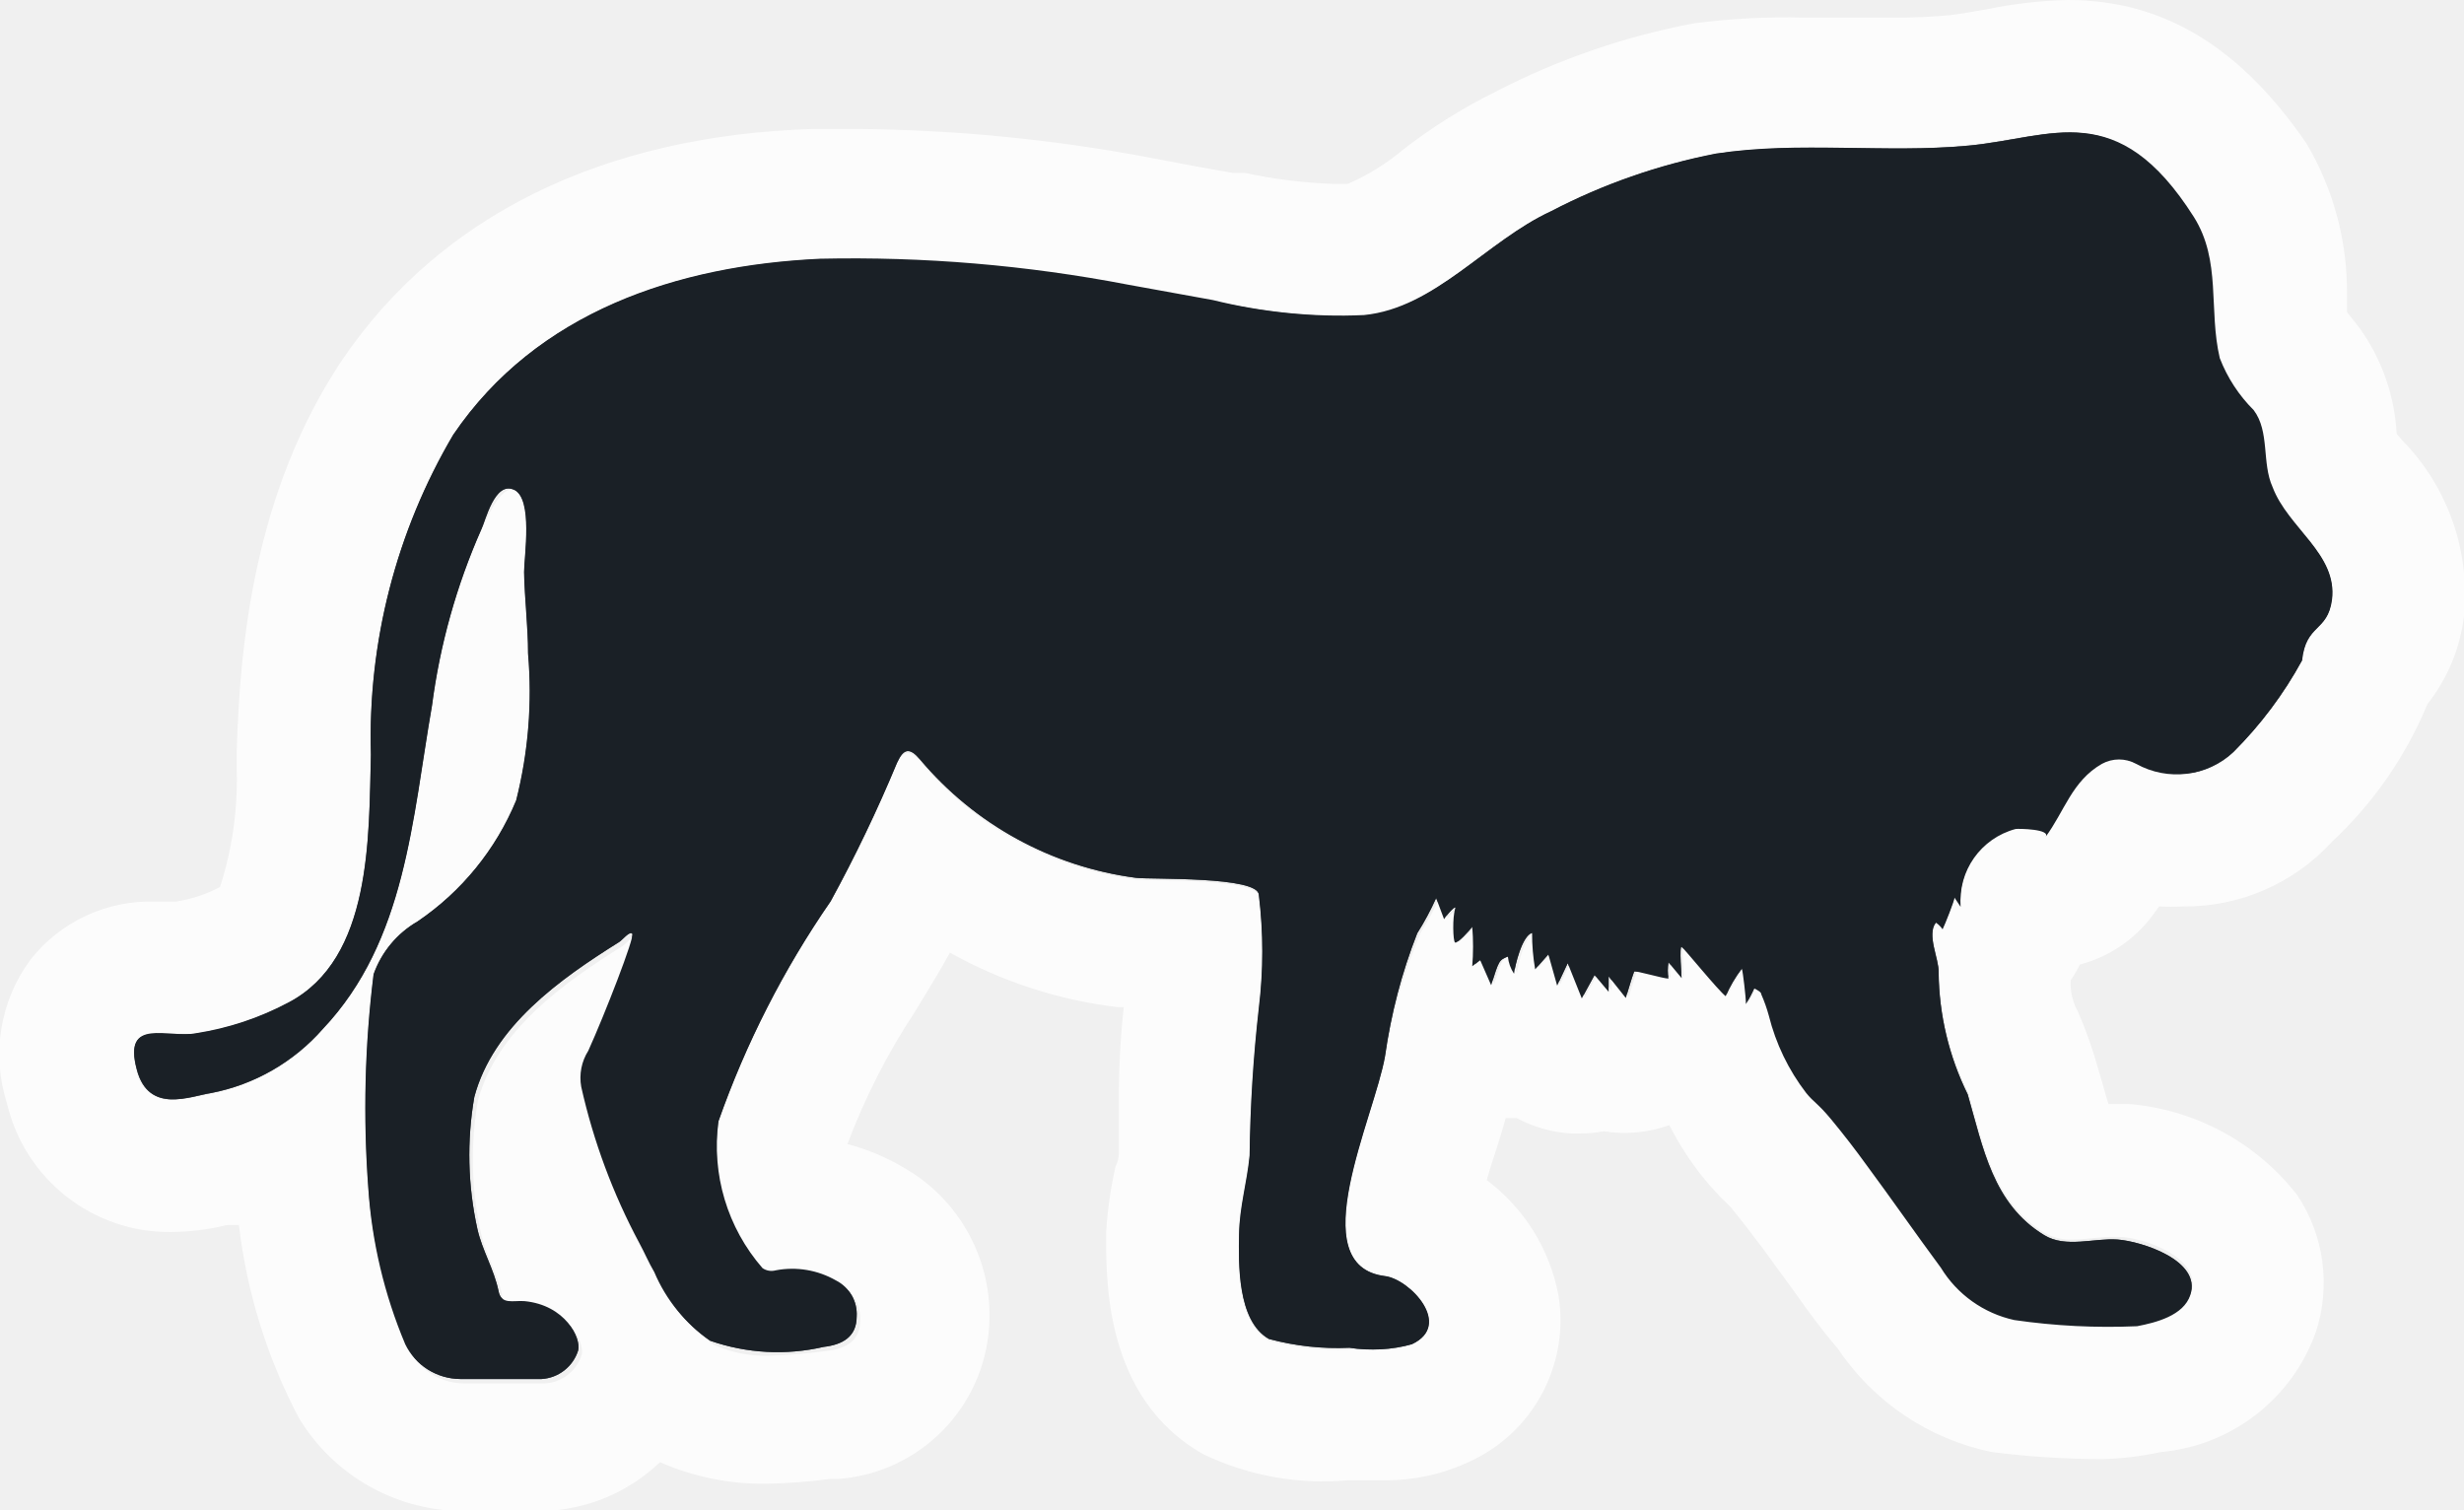
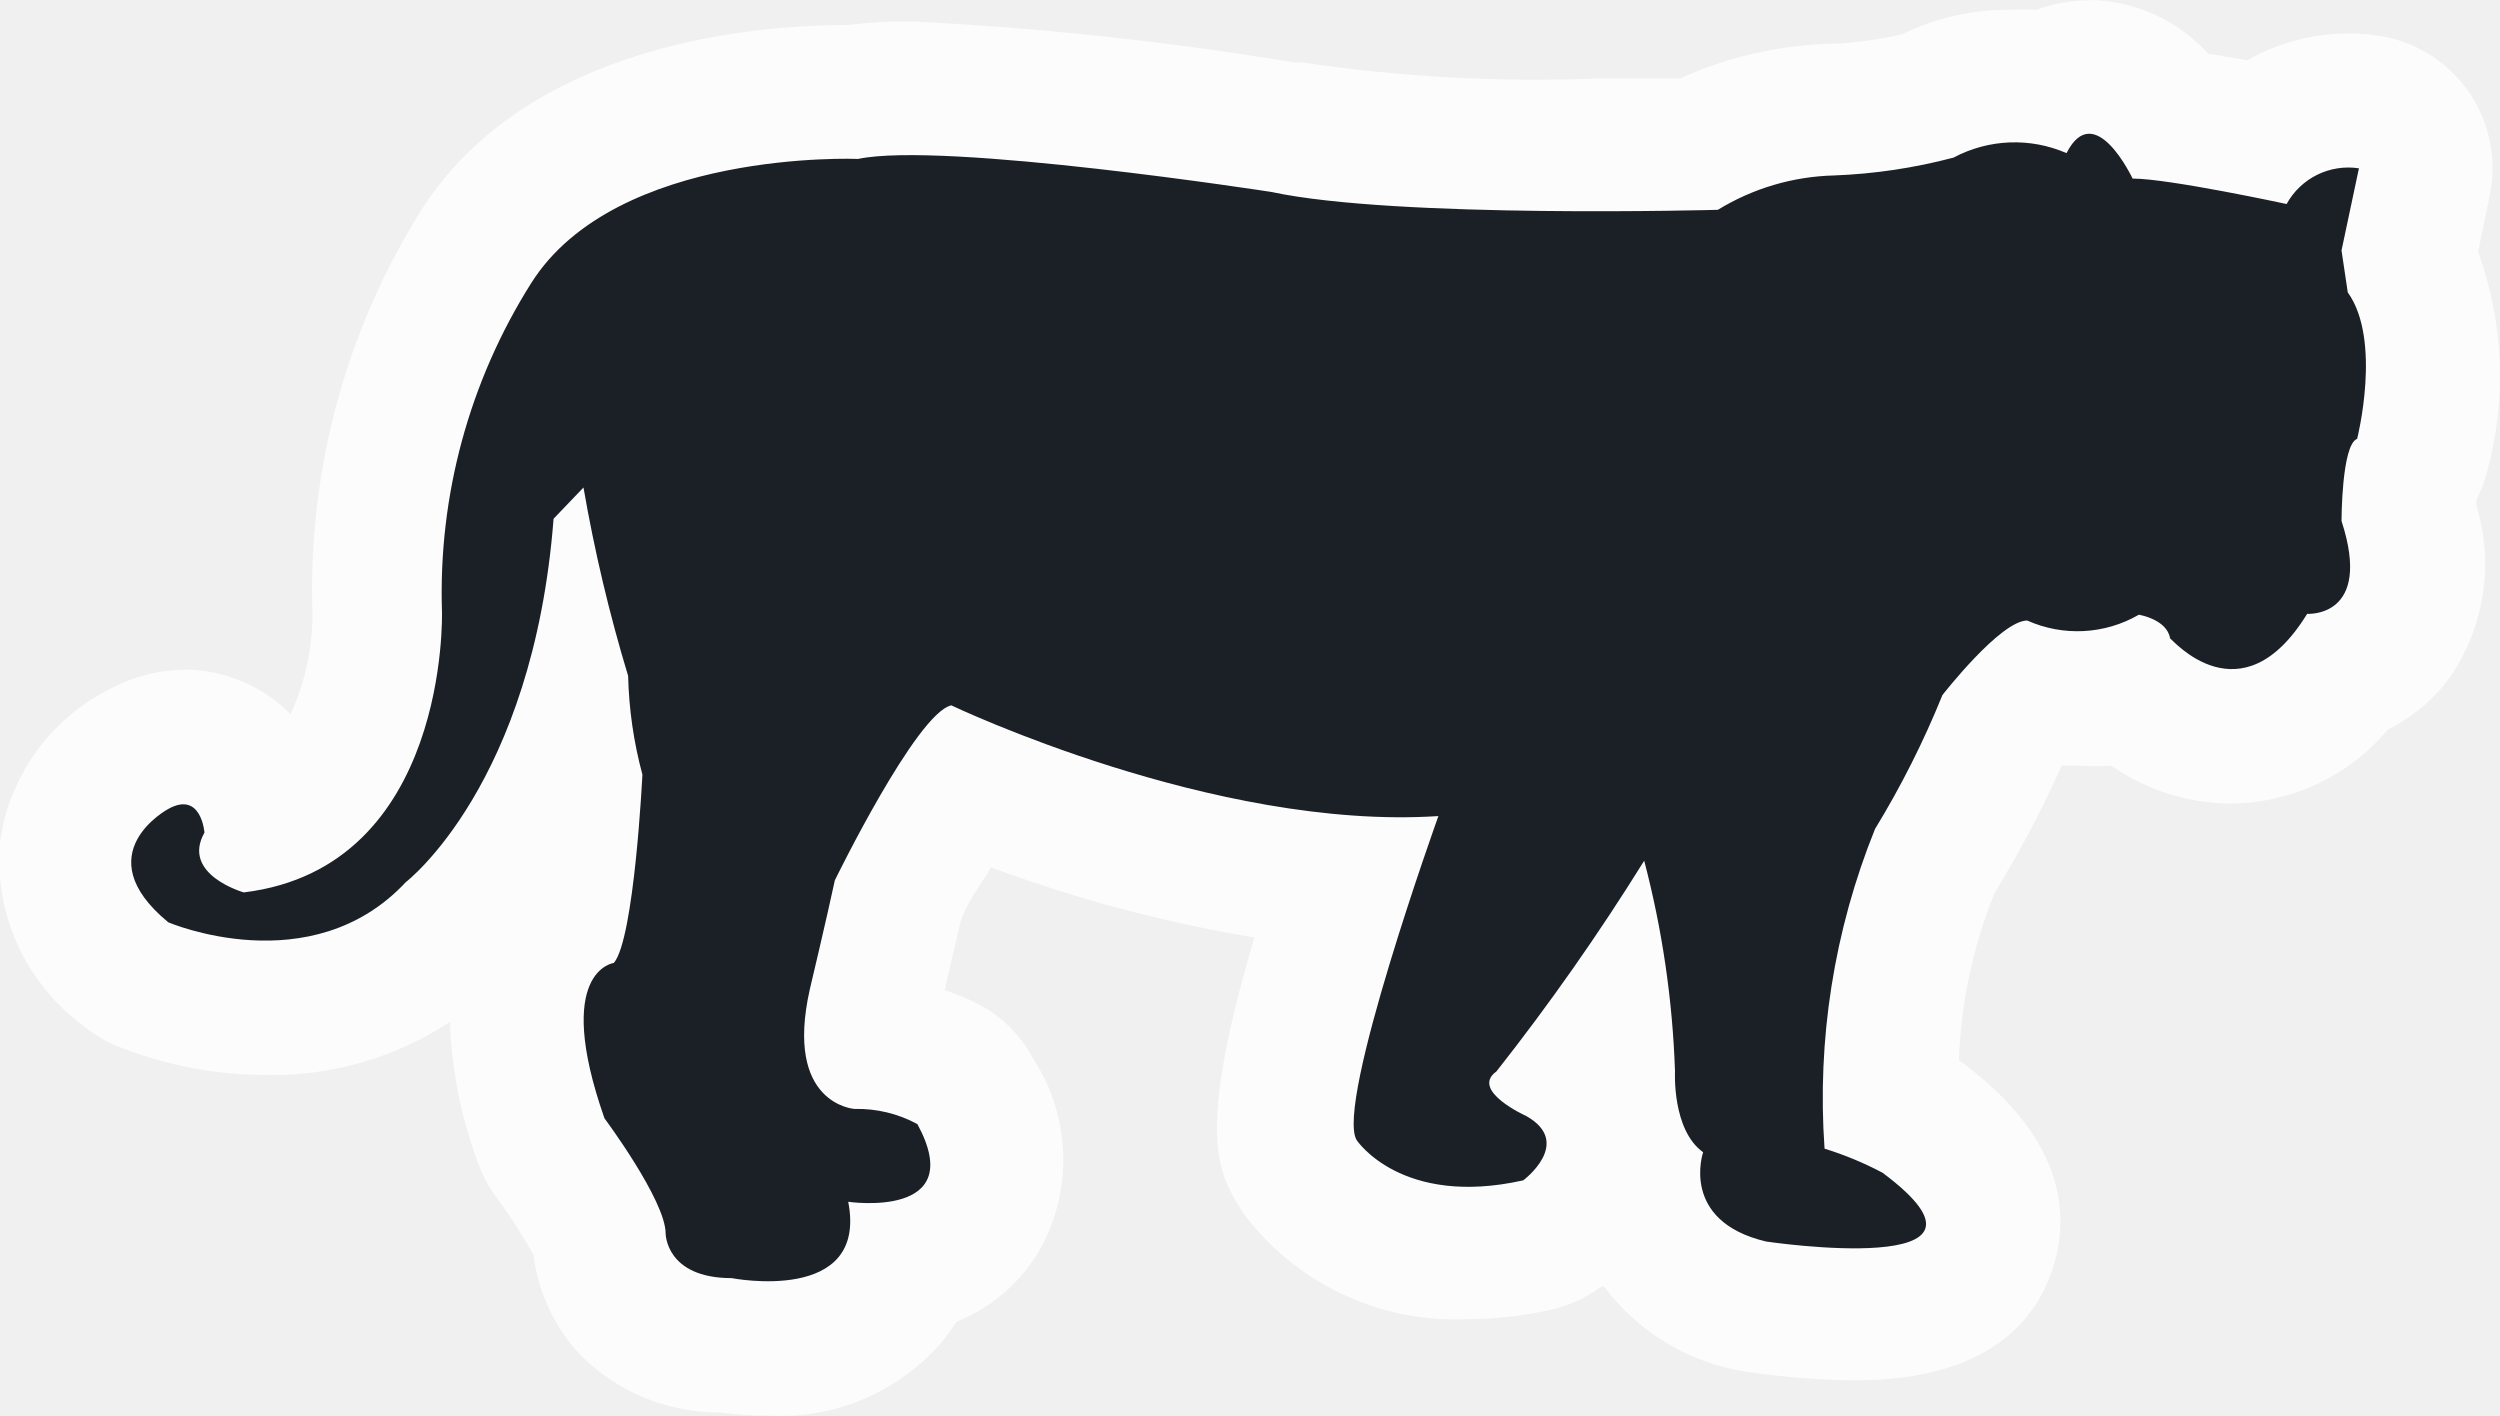
- <svg xmlns="http://www.w3.org/2000/svg" viewBox="0 0 56 34.31">
+ <svg xmlns="http://www.w3.org/2000/svg" viewBox="0 0 56 31.71">
  <defs>
-     <style>.a{opacity:0.8;}.b{fill:#1a2026;fill-rule:evenodd;}.c{fill:#fff;}</style>
+     <style>.a{opacity:0.8;}.b{fill:#fff;}.c{fill:#1a2026;}</style>
  </defs>
  <g class="a">
-     <path class="b" d="M50.76,17.09a1.89,1.89,0,0,1-2.21.27.81.81,0,0,0-.78,0c-.68.39-.85,1.08-1.28,1.66.13-.18-.62-.19-.68-.18a1.69,1.69,0,0,0-1.25,1.77l-.14-.21c0,.07-.22.62-.27.72a.58.58,0,0,0-.15-.15c-.22.27.07.82.06,1.13a6.39,6.39,0,0,0,.66,2.77c.35,1.21.57,2.49,1.74,3.2.49.3,1.14.06,1.67.1s1.91.47,1.65,1.26c-.15.47-.79.63-1.21.71A14.89,14.89,0,0,1,45.78,30a2.61,2.61,0,0,1-1.67-1.19c-.57-.77-1.11-1.55-1.68-2.32-.26-.36-.53-.71-.82-1.06s-.39-.38-.56-.59a4.78,4.78,0,0,1-.85-1.76,3.47,3.47,0,0,0-.17-.48c0-.06-.1-.1-.16-.14a3,3,0,0,1-.19.36c0-.18-.07-.72-.09-.81a3,3,0,0,0-.37.63c-.17-.13-.94-1.08-1-1.12s0,.7,0,.71l-.3-.36a1.13,1.13,0,0,0,0,.37c-.12,0-.76-.19-.78-.16-.07.19-.12.38-.19.6l-.39-.49s0,.34,0,.35l-.32-.38-.29.53-.32-.8-.24.51-.2-.71-.3.34a4.71,4.71,0,0,1-.07-.83c-.23.07-.39.75-.41.93a.86.86,0,0,1-.14-.39c-.2.08-.2.08-.38.65l-.25-.57-.18.14a5.49,5.49,0,0,0,0-.9c-.06.09-.34.39-.39.36s-.06-.59,0-.75-.19.12-.25.22l-.18-.48a6.35,6.35,0,0,1-.43.8A12.2,12.2,0,0,0,31.48,24c-.24,1.39-1.9,4.77,0,5,.56.07,1.55,1.11.61,1.55a3.41,3.41,0,0,1-1.42.08,6,6,0,0,1-1.83-.2c-.73-.41-.69-1.75-.68-2.38s.18-1.17.24-1.79a33.27,33.27,0,0,1,.21-3.36,10.62,10.62,0,0,0,0-2.56c0-.43-2.48-.35-2.79-.39a7.72,7.72,0,0,1-4.91-2.69c-.23-.27-.37-.26-.52.07a32.75,32.75,0,0,1-1.51,3.15,21.15,21.15,0,0,0-2.55,5,4.22,4.22,0,0,0,1,3.34.36.36,0,0,0,.3.05A2,2,0,0,1,19,29.1a.86.86,0,0,1,.47.82c0,.46-.32.64-.75.69a4.65,4.65,0,0,1-2.58-.14,3.6,3.6,0,0,1-1.27-1.56c-.13-.22-.22-.44-.34-.66a14,14,0,0,1-1.32-3.55,1.15,1.15,0,0,1,.16-.82c.38-.84,1.06-2.59,1-2.66s-.23.15-.3.19c-1.34.84-2.86,1.91-3.29,3.52a7.76,7.76,0,0,0,.07,3c.11.49.38.92.48,1.41.06.32.33.21.59.23.93.09,1.29.84,1.22,1.12a.93.93,0,0,1-.83.65l-1.85,0a1.4,1.4,0,0,1-1.25-.79A11,11,0,0,1,8.37,27a24.65,24.65,0,0,1,.12-4.86,2.26,2.26,0,0,1,1-1.2,6.17,6.17,0,0,0,2.24-2.75A10.07,10.07,0,0,0,12,14.85c0-.62-.08-1.24-.09-1.85,0-.35.21-1.67-.23-1.87s-.65.72-.74.9a14.53,14.53,0,0,0-1.12,4c-.45,2.57-.59,5.35-2.48,7.35a4.52,4.52,0,0,1-2.54,1.46c-.47.07-1.42.49-1.69-.53-.33-1.22.73-.7,1.35-.83a6.63,6.63,0,0,0,2.1-.7c1.9-1,1.82-3.77,1.87-5.63a13.55,13.55,0,0,1,1.87-7.27c1.9-2.8,5.1-3.85,8.34-4a33.13,33.13,0,0,1,7,.59l1.93.35A12,12,0,0,0,31,7.16C32.62,7,33.78,5.48,35.25,4.8A13.83,13.83,0,0,1,39,3.49c1.9-.29,3.83,0,5.74-.18s3.38-1.12,5.12,1.62c.63,1,.33,2.11.59,3.21a3.39,3.39,0,0,0,.77,1.18c.37.49.18,1.2.43,1.75C52,12,53.13,12.59,53,13.63c-.1.74-.59.54-.68,1.38A9.08,9.08,0,0,1,50.76,17.09Z" />
-     <path class="c" d="M47,3c.93,0,1.8.38,2.79,1.94.63,1,.33,2.11.59,3.21a3.39,3.39,0,0,0,.77,1.18c.37.49.18,1.2.43,1.75C52,12,53.13,12.59,53,13.63c-.1.74-.59.54-.68,1.38a9.08,9.08,0,0,1-1.55,2.08,1.51,1.51,0,0,1-1.16.49,2.93,2.93,0,0,1-1.05-.23,1.34,1.34,0,0,0-.48-.13.6.6,0,0,0-.3.09c-.68.39-.85,1.08-1.28,1.66.11-.15-.38-.18-.59-.18h-.09a1.69,1.69,0,0,0-1.25,1.77l-.14-.21c0,.07-.22.62-.27.72a.59.59,0,0,0-.15-.15c-.22.27.07.82.06,1.13a6.39,6.39,0,0,0,.66,2.77c.35,1.21.57,2.49,1.74,3.2a1.2,1.2,0,0,0,.64.15c.29,0,.6-.06.89-.06h.15c.54,0,1.91.47,1.65,1.26-.15.47-.79.63-1.21.71a4.8,4.8,0,0,1-.76,0,18.44,18.44,0,0,1-2-.11,2.61,2.61,0,0,1-1.67-1.19c-.57-.77-1.11-1.55-1.68-2.32-.26-.36-.53-.71-.82-1.06s-.39-.38-.56-.59a4.78,4.78,0,0,1-.85-1.76,3.47,3.47,0,0,0-.17-.48c0-.06-.1-.1-.16-.14a3,3,0,0,1-.19.36c0-.18-.07-.72-.09-.81a3,3,0,0,0-.37.63c-.17-.13-.94-1.08-1-1.12s0,.7,0,.71l-.3-.36a1.13,1.13,0,0,0,0,.37c-.11,0-.66-.16-.76-.16h0c-.07.19-.12.38-.19.6l-.39-.49s0,.34,0,.35l-.32-.38-.29.53-.32-.8-.24.51-.2-.71-.3.34a4.71,4.71,0,0,1-.07-.83c-.23.07-.39.75-.41.93a.86.86,0,0,1-.14-.39c-.2.08-.2.08-.38.65l-.25-.57-.18.14a5.49,5.49,0,0,0,0-.9c-.06.09-.32.37-.38.37h0c-.09,0-.06-.59,0-.75h0a.68.68,0,0,0-.25.22l-.18-.48a6.35,6.35,0,0,1-.43.8A12.2,12.2,0,0,0,31.48,24c-.24,1.39-1.9,4.77,0,5,.56.07,1.55,1.11.61,1.55a1.51,1.51,0,0,1-.65.12c-.26,0-.53,0-.77,0a6,6,0,0,1-1.83-.2c-.73-.41-.69-1.75-.68-2.38s.18-1.17.24-1.79a33.28,33.28,0,0,1,.21-3.36,10.62,10.62,0,0,0,0-2.56c0-.43-2.48-.35-2.79-.39a7.72,7.72,0,0,1-4.91-2.69c-.11-.12-.2-.19-.28-.19s-.17.09-.25.26a32.75,32.75,0,0,1-1.51,3.15,21.15,21.15,0,0,0-2.55,5,4.22,4.22,0,0,0,1,3.34.29.29,0,0,0,.21.06h.09a2.29,2.29,0,0,1,.46,0,1.91,1.91,0,0,1,1,.27.86.86,0,0,1,.47.82c0,.46-.32.64-.75.69a12,12,0,0,1-1.32.11,2.84,2.84,0,0,1-1.26-.25,3.6,3.6,0,0,1-1.27-1.56c-.13-.22-.22-.44-.34-.66a14,14,0,0,1-1.32-3.55,1.15,1.15,0,0,1,.16-.82c.38-.84,1.06-2.59,1-2.66s-.23.15-.3.19c-1.34.84-2.86,1.91-3.29,3.52a7.76,7.76,0,0,0,.07,3c.11.49.38.92.48,1.41,0,.21.16.24.31.24H12c.93.09,1.29.84,1.22,1.12a.93.93,0,0,1-.83.65h0l-1.85,0a1.4,1.4,0,0,1-1.25-.79A11,11,0,0,1,8.37,27a24.65,24.65,0,0,1,.12-4.86,2.26,2.26,0,0,1,1-1.2,6.17,6.17,0,0,0,2.24-2.75A10.07,10.07,0,0,0,12,14.85c0-.62-.08-1.24-.09-1.85,0-.35.21-1.67-.23-1.87h-.07c-.28,0-.59.75-.67.92a14.53,14.53,0,0,0-1.12,4c-.45,2.57-.59,5.35-2.48,7.35a4.52,4.52,0,0,1-2.54,1.46,5.5,5.5,0,0,1-.87.14.79.79,0,0,1-.83-.68c-.19-.72.09-.83.49-.83l.59,0a1.33,1.33,0,0,0,.27,0,6.63,6.63,0,0,0,2.1-.7c1.9-1,1.82-3.77,1.87-5.63a13.55,13.55,0,0,1,1.87-7.27c1.9-2.8,5.1-3.85,8.34-4l.9,0a34.67,34.67,0,0,1,6.11.6l1.93.35a15.71,15.71,0,0,0,2.75.35,6.06,6.06,0,0,0,.67,0C32.62,7,33.78,5.48,35.25,4.8A13.83,13.83,0,0,1,39,3.49,13.44,13.44,0,0,1,41,3.36l2.07,0a15.07,15.07,0,0,0,1.61-.07C45.56,3.22,46.31,3,47,3m0-3h0a10.22,10.22,0,0,0-1.84.21c-.29.05-.56.1-.81.13a12.1,12.1,0,0,1-1.29.06H41A16.07,16.07,0,0,0,38.5.53,16.39,16.39,0,0,0,34,2.08,12.29,12.29,0,0,0,31.89,3.4a5.14,5.14,0,0,1-1.26.78l-.34,0a11.78,11.78,0,0,1-2-.25l-.27,0-.9-.16-1-.19a37.62,37.62,0,0,0-6.64-.65l-1,0C13.7,3.08,10,4.9,7.77,8.19c-2,3-2.32,6.48-2.39,8.88v.43A7.93,7.93,0,0,1,5,20.16a3.24,3.24,0,0,1-1,.33l-.47,0A3.47,3.47,0,0,0,.7,21.8a3.62,3.62,0,0,0-.54,3.28A3.79,3.79,0,0,0,3.89,28a5.61,5.61,0,0,0,1.27-.16l.07,0,.2,0a12.54,12.54,0,0,0,1.36,4.38,4.38,4.38,0,0,0,3.66,2.12l1.89,0A4,4,0,0,0,15,33.23a5.81,5.81,0,0,0,2.42.49,12.27,12.27,0,0,0,1.45-.11l.2,0a3.71,3.71,0,0,0,3.41-3.46,3.86,3.86,0,0,0-1.95-3.62A5,5,0,0,0,19.26,26a15.1,15.1,0,0,1,1.53-3c.21-.35.43-.7.63-1.05l.17-.3a10.31,10.31,0,0,0,3.82,1.24h.13A18.13,18.13,0,0,0,25.43,25c0,.38,0,.71,0,1s0,.35-.08.52A9.43,9.43,0,0,0,25.14,28c0,1-.08,3.76,2.21,5.05a6.29,6.29,0,0,0,3.3.59h.19l.59,0a4.41,4.41,0,0,0,1.94-.41,3.53,3.53,0,0,0,2.05-3.79,4.25,4.25,0,0,0-1.63-2.62c.07-.26.16-.52.22-.71s.15-.47.21-.7l.25,0a3,3,0,0,0,1.25.35h.17a3,3,0,0,0,.56-.05,3,3,0,0,0,1.49-.14,6.74,6.74,0,0,0,.8,1.23,6.31,6.31,0,0,0,.52.56l.08.08c.21.26.43.54.7.9l.73,1c.31.44.63.88,1,1.31A5.56,5.56,0,0,0,45.27,33a20.22,20.22,0,0,0,2.53.16A7.16,7.16,0,0,0,49.11,33a4.13,4.13,0,0,0,3.52-2.72,3.59,3.59,0,0,0-.42-3.12,5.41,5.41,0,0,0-3.83-2.07l-.4,0h-.06c-.07-.21-.13-.46-.19-.65L47.6,24a9.74,9.74,0,0,0-.37-1,1.34,1.34,0,0,1-.17-.72,3,3,0,0,0,.21-.36,3,3,0,0,0,1.64-1.1l.16-.22a5.11,5.11,0,0,0,.55,0A4.52,4.52,0,0,0,53,19.13,9,9,0,0,0,55.17,16,4,4,0,0,0,56,14a5,5,0,0,0-1.41-4l-.12-.14a4.54,4.54,0,0,0-.84-2.4l-.29-.37c0-.12,0-.25,0-.39a6.61,6.61,0,0,0-.92-3.44C50.93,1.09,49.19,0,47,0Z" />
+     <path class="b" d="M17.18,30.21a6.39,6.39,0,0,1-.94-.07,2.94,2.94,0,0,1-2.17-.84,2.43,2.43,0,0,1-.68-1.57A9.14,9.14,0,0,0,12.32,26a1.51,1.51,0,0,1-.21-.4c-.69-2-.73-3.42-.11-4.42a2.34,2.34,0,0,1,.54-.61,24.29,24.29,0,0,0,.32-3c0-.17-.09-.36-.13-.56a10.33,10.33,0,0,1-2.57,3.85A5.64,5.64,0,0,1,6,22.58a7.56,7.56,0,0,1-2.76-.53,1.51,1.51,0,0,1-.39-.24A3.13,3.13,0,0,1,1.52,19,3.07,3.07,0,0,1,3.15,16.8a2.15,2.15,0,0,1,1-.27,2,2,0,0,1,1.95,1.8c2.4-.92,2.35-4.41,2.35-4.58a14.51,14.51,0,0,1,2.26-8.29c2-3.15,6.83-3.4,8.26-3.4h.16A8.35,8.35,0,0,1,20.44,2a73.73,73.73,0,0,1,8.3.84,39.83,39.83,0,0,0,7,.42l2.25,0a7.17,7.17,0,0,1,3-.78,10.37,10.37,0,0,0,2.14-.3A3.73,3.73,0,0,1,45,1.68a4.83,4.83,0,0,1,.85.08,1.91,1.91,0,0,1,.94-.26,2.38,2.38,0,0,1,1.87,1.09c.63.09,1.4.23,2,.34a3,3,0,0,1,2-.68,2.58,2.58,0,0,1,.5,0A1.54,1.54,0,0,1,54.3,4.08L54,5.65,54,6a6.52,6.52,0,0,1,.22,4.17,1.48,1.48,0,0,1-.24.51,6.91,6.91,0,0,0-.06.75,3.17,3.17,0,0,1-.29,2.81,2.36,2.36,0,0,1-1.1.82A3.23,3.23,0,0,1,50,16.49h0a3.35,3.35,0,0,1-2.3-1,4.36,4.36,0,0,1-1.17.16,4.2,4.2,0,0,1-.92-.1,9.23,9.23,0,0,0-.71.77,22.47,22.47,0,0,1-1.53,3,13.58,13.58,0,0,0-1,5.37l.52.25.21.13c.54.4,2,1.47,1.49,2.92s-2.32,1.47-3,1.47a17,17,0,0,1-2.2-.17l-.13,0a3.33,3.33,0,0,1-2.26-1.59,2.91,2.91,0,0,1-.36-1.39A4.29,4.29,0,0,1,36,23.87a3.9,3.9,0,0,0,0-.75l-.67.9a2.1,2.1,0,0,1,.76,1.49A2.63,2.63,0,0,1,35,27.67a1.51,1.51,0,0,1-.57.26,7.14,7.14,0,0,1-1.54.18A4.47,4.47,0,0,1,29.1,26.4c-.33-.53-.8-1.3,1-6.63a29.25,29.25,0,0,1-8.49-2.18,24.53,24.53,0,0,0-1.5,2.64c-.19.85-.53,2.29-.53,2.29a2.47,2.47,0,0,0-.07.84,4.09,4.09,0,0,1,1.84.56,1.5,1.5,0,0,1,.52.55A2.69,2.69,0,0,1,22,27.26a2.42,2.42,0,0,1-1.65,1.11,2.58,2.58,0,0,1-.43.75A3.34,3.34,0,0,1,17.18,30.21Z" />
+     <path class="b" d="M46.8,3c.5,0,1,1,1,1,.81,0,3.45.57,3.45.57a1.55,1.55,0,0,1,1.4-.82,1.32,1.32,0,0,1,.22,0l-.39,1.84.14.94c.77,1.07.21,3.28.21,3.28-.35.13-.35,1.84-.35,1.84.65,2-.54,2.08-.74,2.08h0C51.09,14.7,50.49,15,50,15a2,2,0,0,1-1.34-.67c-.07-.44-.7-.53-.7-.53a3.05,3.05,0,0,1-1.42.36,2.41,2.41,0,0,1-1.08-.23c-.6,0-1.9,1.67-1.9,1.67a20.49,20.49,0,0,1-1.51,3,16.09,16.09,0,0,0-1.16,7.13,7.55,7.55,0,0,1,1.3.54c1.88,1.4.7,1.69-.62,1.69a15.64,15.64,0,0,1-2-.15c-1.93-.47-1.41-2-1.41-2-.7-.5-.63-1.81-.63-1.81a21.42,21.42,0,0,0-.74-4.68A51.89,51.89,0,0,1,33.48,24c-.6.47.67,1,.67,1,1.05.6-.07,1.44-.07,1.44a5.61,5.61,0,0,1-1.22.14,3,3,0,0,1-2.51-1c-.49-.8,1.83-7.26,1.83-7.26l-.85,0c-4.82,0-10.06-2.51-10.06-2.51-.78.17-2.61,3.92-2.61,3.92-.17.8-.56,2.44-.56,2.44-.56,2.58,1,2.68,1,2.68a2.82,2.82,0,0,1,1.41.34c.84,1.56-.36,1.77-1.08,1.77a3.56,3.56,0,0,1-.47,0c.3,1.52-.92,1.78-1.79,1.78a4.7,4.7,0,0,1-.81-.07H16.3c-1.44,0-1.41-1-1.41-1,0-.74-1.37-2.58-1.37-2.58-1.16-3.31.21-3.48.21-3.48.46-.54.64-4.22.64-4.22A9.33,9.33,0,0,1,14,15.15a35.29,35.29,0,0,1-1-4.22l-.67.7c-.46,6-3.31,8.14-3.31,8.14A4.15,4.15,0,0,1,6,21.08a6.1,6.1,0,0,1-2.17-.41c-1.83-1.57,0-2.54,0-2.54a.71.71,0,0,1,.33-.1c.43,0,.48.63.48.63-.53.94.88,1.34.88,1.34,4.61-.57,4.44-6.29,4.44-6.29a13,13,0,0,1,2-7.36c1.65-2.61,5.93-2.78,7-2.78h.27a6.14,6.14,0,0,1,1.18-.09,73.51,73.51,0,0,1,8.08.82,43.39,43.39,0,0,0,7.23.43c1.57,0,2.73,0,2.73,0a5.23,5.23,0,0,1,2.61-.77,12.26,12.26,0,0,0,2.67-.4A2.21,2.21,0,0,1,45,3.18a3.53,3.53,0,0,1,1.28.26c.16-.32.34-.43.51-.43m0-3a3.34,3.34,0,0,0-1.17.21,6.1,6.1,0,0,0-.62,0,5.31,5.31,0,0,0-2.37.54,8.23,8.23,0,0,1-1.56.22H41a8.73,8.73,0,0,0-3.37.78l-1.87,0a35.58,35.58,0,0,1-6.58-.36l-.18,0A75.21,75.21,0,0,0,20.44.48,10.2,10.2,0,0,0,19,.56h0c-2.08,0-7.14.4-9.54,4.11A16,16,0,0,0,7,13.76,5.46,5.46,0,0,1,6.51,16,3.35,3.35,0,0,0,4.17,15a3.66,3.66,0,0,0-1.74.45A4.53,4.53,0,0,0,0,18.86a4.61,4.61,0,0,0,1.82,4.08,3,3,0,0,0,.77.48A9,9,0,0,0,6,24.08a7.23,7.23,0,0,0,4.08-1.19,9.91,9.91,0,0,0,.63,3.16,3,3,0,0,0,.43.8,10.92,10.92,0,0,1,.81,1.26A4,4,0,0,0,13,30.35a4.38,4.38,0,0,0,3.13,1.29,7.91,7.91,0,0,0,1.06.07,4.78,4.78,0,0,0,3.9-1.64,4,4,0,0,0,.33-.46A3.82,3.82,0,0,0,23.29,28a4.14,4.14,0,0,0-.13-4.26,3,3,0,0,0-1-1.11,4.87,4.87,0,0,0-1-.45c.1-.43.23-1,.34-1.46s.47-.89.7-1.29A32.06,32.06,0,0,0,28.1,21c-1.32,4.44-.81,5.27-.31,6.08l.07.11a5.93,5.93,0,0,0,5,2.36,8.64,8.64,0,0,0,1.87-.21,3,3,0,0,0,1.14-.52l.06,0a4.91,4.91,0,0,0,2.93,1.86l.27.05a18.44,18.44,0,0,0,2.42.19c3,0,4.06-1.36,4.43-2.5s.33-2.85-2-4.6l-.1-.07A11,11,0,0,1,44.68,20a24.31,24.31,0,0,0,1.5-2.85h.35a5.86,5.86,0,0,0,.76,0A4.72,4.72,0,0,0,50,18a4.64,4.64,0,0,0,3.49-1.66,3.83,3.83,0,0,0,1.39-1.17,4.49,4.49,0,0,0,.59-3.85V11.2a3,3,0,0,0,.24-.63,8.15,8.15,0,0,0-.2-4.93l.26-1.26A3,3,0,0,0,53.4.82a4.24,4.24,0,0,0-.78-.07,4.59,4.59,0,0,0-2.28.6l-.88-.15A3.65,3.65,0,0,0,46.8,0h0Z" />
  </g>
-   <path class="b" d="M50.76,17.09a1.89,1.89,0,0,1-2.21.27.81.81,0,0,0-.78,0c-.68.39-.85,1.08-1.28,1.66.13-.18-.62-.19-.68-.18a1.69,1.69,0,0,0-1.25,1.77l-.14-.21c0,.07-.22.62-.27.72a.58.58,0,0,0-.15-.15c-.22.27.07.82.06,1.13a6.39,6.39,0,0,0,.66,2.77c.35,1.21.57,2.49,1.74,3.2.49.3,1.14.06,1.67.1s1.91.47,1.65,1.26c-.15.47-.79.63-1.21.71A14.89,14.89,0,0,1,45.78,30a2.61,2.61,0,0,1-1.67-1.19c-.57-.77-1.11-1.55-1.68-2.32-.26-.36-.53-.71-.82-1.06s-.39-.38-.56-.59a4.78,4.78,0,0,1-.85-1.76,3.47,3.47,0,0,0-.17-.48c0-.06-.1-.1-.16-.14a3,3,0,0,1-.19.36c0-.18-.07-.72-.09-.81a3,3,0,0,0-.37.63c-.17-.13-.94-1.08-1-1.12s0,.7,0,.71l-.3-.36a1.13,1.13,0,0,0,0,.37c-.12,0-.76-.19-.78-.16-.07.19-.12.38-.19.6l-.39-.49s0,.34,0,.35l-.32-.38-.29.53-.32-.8-.24.51-.2-.71-.3.34a4.71,4.71,0,0,1-.07-.83c-.23.07-.39.75-.41.93a.86.86,0,0,1-.14-.39c-.2.08-.2.08-.38.65l-.25-.57-.18.14a5.49,5.49,0,0,0,0-.9c-.06.09-.34.39-.39.36s-.06-.59,0-.75-.19.12-.25.22l-.18-.48a6.35,6.35,0,0,1-.43.8A12.2,12.2,0,0,0,31.48,24c-.24,1.39-1.9,4.77,0,5,.56.07,1.55,1.11.61,1.55a3.41,3.41,0,0,1-1.42.08,6,6,0,0,1-1.83-.2c-.73-.41-.69-1.75-.68-2.38s.18-1.17.24-1.79a33.27,33.27,0,0,1,.21-3.36,10.62,10.62,0,0,0,0-2.56c0-.43-2.48-.35-2.79-.39a7.72,7.72,0,0,1-4.91-2.69c-.23-.27-.37-.26-.52.07a32.75,32.75,0,0,1-1.51,3.15,21.15,21.15,0,0,0-2.55,5,4.22,4.22,0,0,0,1,3.34.36.36,0,0,0,.3.05A2,2,0,0,1,19,29.1a.86.86,0,0,1,.47.82c0,.46-.32.64-.75.69a4.65,4.65,0,0,1-2.58-.14,3.6,3.6,0,0,1-1.27-1.56c-.13-.22-.22-.44-.34-.66a14,14,0,0,1-1.32-3.55,1.15,1.15,0,0,1,.16-.82c.38-.84,1.06-2.59,1-2.66s-.23.15-.3.19c-1.34.84-2.86,1.91-3.29,3.52a7.76,7.76,0,0,0,.07,3c.11.49.38.92.48,1.41.06.32.33.21.59.23.93.09,1.29.84,1.22,1.12a.93.93,0,0,1-.83.65l-1.85,0a1.4,1.4,0,0,1-1.25-.79A11,11,0,0,1,8.37,27a24.65,24.65,0,0,1,.12-4.86,2.26,2.26,0,0,1,1-1.2,6.17,6.17,0,0,0,2.24-2.75A10.07,10.07,0,0,0,12,14.85c0-.62-.08-1.24-.09-1.85,0-.35.21-1.67-.23-1.87s-.65.72-.74.9a14.53,14.53,0,0,0-1.12,4c-.45,2.57-.59,5.35-2.48,7.35a4.52,4.52,0,0,1-2.54,1.46c-.47.07-1.42.49-1.69-.53-.33-1.22.73-.7,1.35-.83a6.63,6.63,0,0,0,2.1-.7c1.9-1,1.82-3.77,1.87-5.63a13.55,13.55,0,0,1,1.87-7.27c1.9-2.8,5.1-3.85,8.34-4a33.13,33.13,0,0,1,7,.59l1.93.35A12,12,0,0,0,31,7.16C32.62,7,33.78,5.48,35.25,4.8A13.83,13.83,0,0,1,39,3.49c1.9-.29,3.83,0,5.74-.18s3.38-1.12,5.12,1.62c.63,1,.33,2.11.59,3.21a3.39,3.39,0,0,0,.77,1.18c.37.49.18,1.2.43,1.75C52,12,53.13,12.59,53,13.63c-.1.74-.59.54-.68,1.38A9.08,9.08,0,0,1,50.76,17.09Z" />
+   <path class="c" d="M51.68,13.75s1.48.1.77-2.08c0,0,0-1.71.35-1.84,0,0,.56-2.21-.21-3.28l-.14-.94.39-1.84a1.58,1.58,0,0,0-1.62.8S48.58,4,47.77,4c0,0-.85-1.81-1.48-.57a2.91,2.91,0,0,0-2.53.1,12.26,12.26,0,0,1-2.67.4,5.23,5.23,0,0,0-2.61.77s-7.22.2-10-.4c0,0-7.36-1.14-9.26-.74,0,0-5.42-.23-7.32,2.78a13,13,0,0,0-2,7.36s.17,5.73-4.44,6.29c0,0-1.41-.4-.88-1.34,0,0-.07-.94-.81-.53,0,0-1.87,1,0,2.54,0,0,3.2,1.37,5.32-.9,0,0,2.85-2.18,3.31-8.14l.67-.7a35.3,35.3,0,0,0,1,4.22,9.33,9.33,0,0,0,.32,2.21s-.18,3.68-.64,4.22c0,0-1.37.17-.21,3.48,0,0,1.37,1.84,1.37,2.58,0,0,0,1,1.48,1,0,0,3.06.6,2.61-1.71,0,0,2.71.4,1.55-1.74a2.82,2.82,0,0,0-1.41-.34s-1.58-.1-1-2.68c0,0,.39-1.64.56-2.44,0,0,1.83-3.75,2.61-3.92,0,0,5.88,2.81,10.91,2.48,0,0-2.32,6.46-1.83,7.26,0,0,1,1.51,3.73.9,0,0,1.13-.84.07-1.44,0,0-1.27-.57-.67-1a51.88,51.88,0,0,0,3.31-4.72A21.42,21.42,0,0,1,37.52,24s-.07,1.31.63,1.81c0,0-.53,1.54,1.41,2,0,0,5.84.87,2.61-1.54a7.55,7.55,0,0,0-1.3-.54A16.09,16.09,0,0,1,42,18.57a20.49,20.49,0,0,0,1.51-3s1.3-1.67,1.9-1.67a2.75,2.75,0,0,0,2.5-.13s.63.1.7.53C48.65,14.31,50.2,16.16,51.68,13.75Z" />
</svg>
